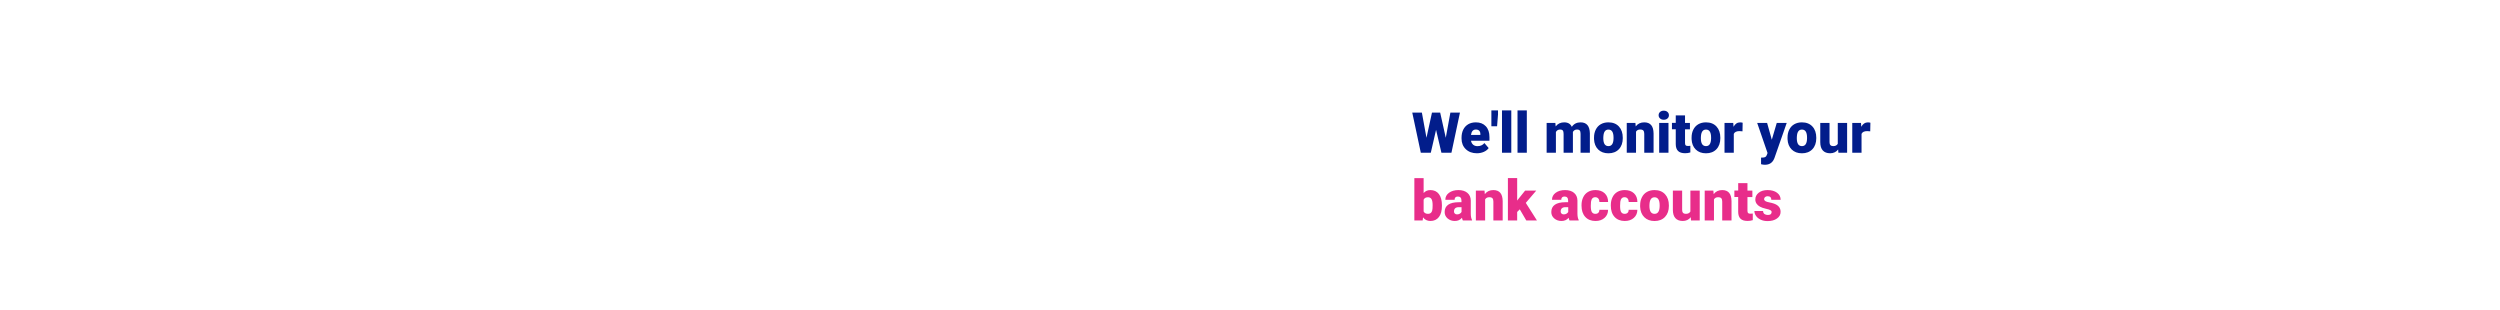
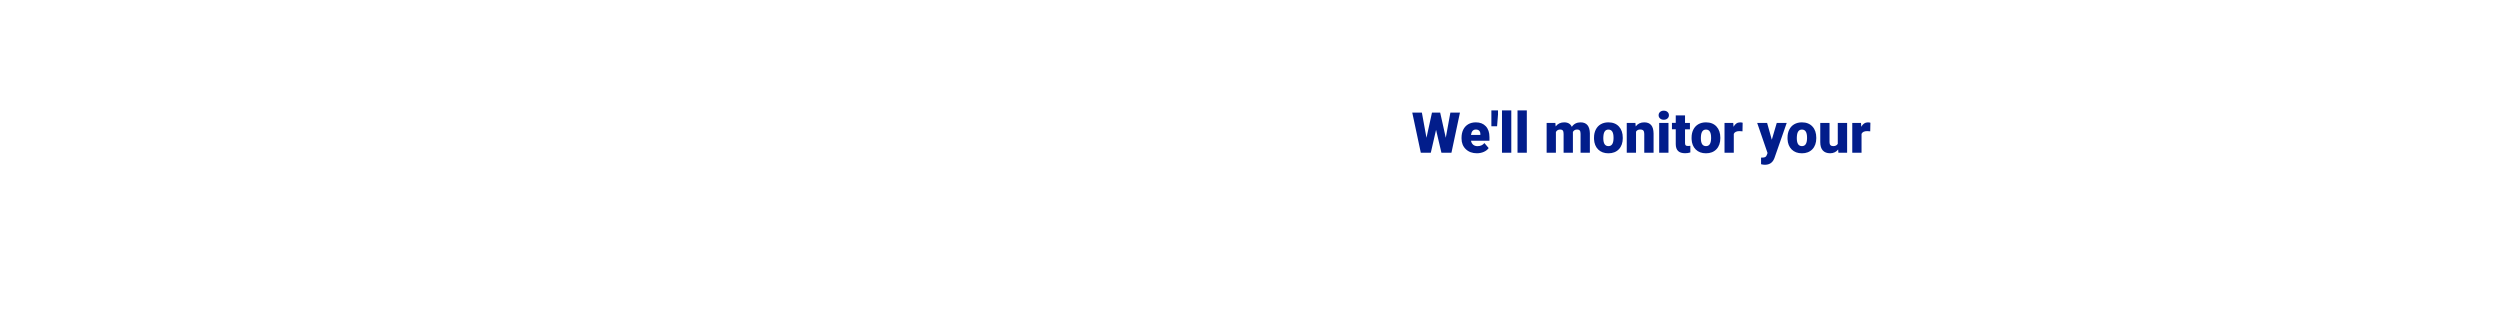
<svg xmlns="http://www.w3.org/2000/svg" id="Layer_1" viewBox="0 0 728 90">
-   <style>.st0{fill:#021d8b}.st1{fill:#e82d8a}</style>
+   <style>.st0{fill:#021d8b}</style>
  <path class="st0" d="M421.01 40.12l1.34-7.33h2.79l-2.48 11.68h-2.92l-1.56-6.66-1.53 6.66h-2.91l-2.49-11.68h2.8l1.34 7.33 1.6-7.33h2.39l1.63 7.33zM430.07 44.63c-1.33 0-2.41-.4-3.23-1.19-.82-.79-1.24-1.83-1.24-3.1v-.22c0-.89.16-1.67.49-2.35.33-.68.81-1.2 1.44-1.58.63-.37 1.38-.56 2.25-.56 1.22 0 2.18.38 2.89 1.14s1.06 1.81 1.06 3.17v1.05h-5.38c.1.49.31.87.63 1.15.33.28.75.42 1.27.42.86 0 1.52-.3 2.01-.9l1.24 1.46c-.34.47-.81.84-1.43 1.11-.63.27-1.29.4-2 .4zm-.31-6.91c-.79 0-1.26.52-1.41 1.57h2.73v-.21c.01-.43-.1-.77-.33-1.01s-.56-.35-.99-.35zM436.21 33.45l-.26 3.31h-1.66v-4.61h1.93v1.3zM440.09 44.47h-2.71V32.15h2.71v12.32zM444.61 44.47h-2.71V32.15h2.71v12.32zM452.92 35.79l.09 1.02c.62-.79 1.44-1.18 2.48-1.18 1.1 0 1.84.44 2.22 1.31.59-.87 1.44-1.31 2.55-1.31 1.76 0 2.66 1.06 2.71 3.19v5.65h-2.71v-5.48c0-.44-.07-.77-.22-.97-.15-.2-.42-.3-.82-.3-.54 0-.93.24-1.2.71l.01.11v5.93h-2.71v-5.46c0-.45-.07-.78-.22-.99-.14-.2-.42-.3-.83-.3-.52 0-.91.24-1.19.71v6.04h-2.7v-8.68h2.54zM464.18 40.05c0-.87.17-1.64.51-2.31s.82-1.2 1.45-1.56c.63-.36 1.37-.55 2.22-.55 1.3 0 2.32.4 3.07 1.21.75.81 1.12 1.9 1.12 3.29v.1c0 1.35-.38 2.43-1.13 3.22-.75.79-1.77 1.19-3.05 1.19-1.24 0-2.23-.37-2.98-1.11s-1.15-1.75-1.21-3.01v-.47zm2.7.17c0 .8.13 1.39.38 1.77.25.37.62.56 1.12.56.96 0 1.45-.74 1.48-2.22v-.27c0-1.56-.5-2.33-1.49-2.33-.9 0-1.39.67-1.47 2.01l-.02.48zM476.23 35.79l.09 1.02c.6-.79 1.43-1.18 2.48-1.18.9 0 1.58.27 2.03.81.45.54.68 1.35.69 2.44v5.59h-2.71v-5.48c0-.44-.09-.76-.26-.97-.18-.21-.5-.31-.96-.31-.53 0-.92.21-1.18.63v6.13h-2.7v-8.68h2.52zM482.99 33.55c0-.39.14-.7.42-.95.28-.25.64-.37 1.08-.37s.8.12 1.08.37.42.56.42.95c0 .39-.14.7-.42.95-.28.25-.64.37-1.08.37s-.8-.12-1.08-.37-.42-.56-.42-.95zm2.87 10.92h-2.71v-8.68h2.71v8.68zM490.68 33.63v2.16h1.43v1.88h-1.43v3.97c0 .33.06.55.18.68s.35.19.7.19c.27 0 .49-.02.67-.05v1.93c-.49.16-.99.23-1.52.23-.93 0-1.62-.22-2.06-.66s-.67-1.1-.67-2v-4.31h-1.11v-1.88h1.11v-2.16h2.7zM492.59 40.05c0-.87.17-1.64.51-2.31s.82-1.2 1.45-1.56c.63-.36 1.37-.55 2.22-.55 1.3 0 2.32.4 3.07 1.21.75.81 1.12 1.9 1.12 3.29v.1c0 1.35-.38 2.43-1.13 3.22-.75.79-1.77 1.19-3.05 1.19-1.24 0-2.23-.37-2.98-1.11s-1.15-1.75-1.21-3.01v-.47zm2.7.17c0 .8.13 1.39.38 1.77.25.37.62.56 1.12.56.96 0 1.45-.74 1.48-2.22v-.27c0-1.56-.5-2.33-1.49-2.33-.9 0-1.39.67-1.47 2.01l-.02.48zM507.41 38.24l-.89-.06c-.85 0-1.4.27-1.64.8v5.5h-2.7V35.8h2.54l.09 1.12c.45-.85 1.09-1.28 1.9-1.28.29 0 .54.03.75.1l-.05 2.5zM515.95 40.69l1.44-4.89h2.9l-3.54 10.13-.15.37c-.5 1.12-1.39 1.68-2.66 1.68-.35 0-.72-.05-1.12-.16v-1.93h.35c.38 0 .67-.05.87-.16.2-.11.35-.31.45-.59l.22-.58-3.02-8.77h2.89l1.37 4.9zM520.53 40.05c0-.87.17-1.64.51-2.31.34-.68.82-1.2 1.45-1.56.63-.36 1.37-.55 2.22-.55 1.3 0 2.32.4 3.07 1.21.75.81 1.12 1.9 1.12 3.29v.1c0 1.35-.38 2.43-1.13 3.22-.75.79-1.77 1.19-3.05 1.19-1.24 0-2.23-.37-2.98-1.11-.75-.74-1.15-1.75-1.21-3.01v-.47zm2.7.17c0 .8.13 1.39.38 1.77.25.37.62.56 1.12.56.96 0 1.45-.74 1.48-2.22v-.27c0-1.56-.5-2.33-1.49-2.33-.9 0-1.39.67-1.47 2.01l-.02.48zM535.27 43.53c-.57.73-1.35 1.1-2.32 1.1-.95 0-1.67-.28-2.16-.83-.49-.55-.73-1.35-.73-2.39v-5.62h2.7v5.64c0 .74.36 1.12 1.08 1.12.62 0 1.06-.22 1.32-.67v-6.09h2.72v8.68h-2.54l-.07-.94zM544.61 38.24l-.89-.06c-.85 0-1.4.27-1.64.8v5.5h-2.7V35.8h2.54l.09 1.12c.45-.85 1.09-1.28 1.9-1.28.29 0 .54.03.75.1l-.05 2.5z" />
-   <path class="st1" d="M419.89 59.92c0 1.42-.29 2.52-.88 3.28-.59.77-1.42 1.15-2.49 1.15-.88 0-1.59-.35-2.13-1.05l-.11.89h-2.42V51.87h2.7v4.34c.5-.57 1.15-.86 1.95-.86 1.08 0 1.92.39 2.5 1.16.59.78.88 1.87.88 3.27v.14zm-2.71-.17c0-.83-.11-1.43-.33-1.78-.22-.35-.56-.53-1.02-.53-.61 0-1.03.23-1.27.7v3.44c.23.46.66.69 1.28.69.64 0 1.04-.31 1.21-.93.09-.31.13-.84.13-1.59zM425.98 64.19c-.1-.18-.18-.44-.26-.78-.5.63-1.19.94-2.09.94-.82 0-1.51-.25-2.09-.74-.57-.49-.86-1.12-.86-1.87 0-.94.35-1.65 1.04-2.13.7-.48 1.71-.72 3.03-.72h.83v-.46c0-.8-.35-1.2-1.04-1.2-.64 0-.96.32-.96.95h-2.7c0-.84.36-1.52 1.07-2.04.71-.52 1.63-.79 2.73-.79s1.98.27 2.62.81c.64.54.97 1.28.99 2.22v3.84c.01.8.13 1.41.37 1.83v.14h-2.68zm-1.7-1.76c.34 0 .62-.07.84-.22.22-.14.38-.31.48-.49v-1.39h-.79c-.94 0-1.41.42-1.41 1.27 0 .25.08.45.25.6.16.15.38.23.63.23zM432.29 55.51l.09 1.02c.6-.79 1.43-1.18 2.48-1.18.9 0 1.58.27 2.03.81.45.54.68 1.35.69 2.44v5.59h-2.71v-5.48c0-.44-.09-.76-.26-.97-.18-.21-.5-.31-.96-.31-.53 0-.92.21-1.18.63v6.13h-2.7v-8.68h2.52zM442.56 60.96l-.76.76v2.47h-2.7V51.86h2.7v6.55l.27-.36 2.04-2.54h3.24l-3.04 3.57 3.24 5.11h-3.1l-1.89-3.23zM457.04 64.19c-.1-.18-.18-.44-.26-.78-.5.63-1.19.94-2.09.94-.82 0-1.51-.25-2.09-.74s-.86-1.12-.86-1.87c0-.94.35-1.65 1.04-2.13.7-.48 1.71-.72 3.03-.72h.83v-.46c0-.8-.35-1.2-1.04-1.2-.64 0-.96.32-.96.95h-2.7c0-.84.36-1.52 1.07-2.04.71-.52 1.63-.79 2.73-.79 1.11 0 1.98.27 2.62.81.64.54.97 1.28.99 2.22v3.84c.01.8.13 1.41.37 1.83v.14h-2.68zm-1.69-1.76c.34 0 .62-.07.84-.22.22-.14.38-.31.48-.49v-1.39h-.79c-.94 0-1.41.42-1.41 1.27 0 .25.08.45.25.6.16.15.37.23.63.23zM464.55 62.27c.38 0 .67-.1.88-.31s.31-.49.3-.86h2.54c0 .95-.34 1.73-1.02 2.34-.68.61-1.56.91-2.64.91-1.26 0-2.26-.4-2.98-1.19-.73-.79-1.09-1.89-1.09-3.29v-.11c0-.88.16-1.65.49-2.32.32-.67.79-1.19 1.4-1.55.61-.36 1.33-.54 2.17-.54 1.13 0 2.02.31 2.69.94.66.63.99 1.47.99 2.54h-2.54c0-.45-.11-.79-.33-1.04-.22-.24-.51-.36-.88-.36-.7 0-1.11.45-1.23 1.34-.04.28-.06.67-.06 1.17 0 .87.1 1.48.31 1.81s.54.52 1 .52zM473.08 62.27c.38 0 .67-.1.88-.31s.31-.49.3-.86h2.54c0 .95-.34 1.73-1.02 2.34-.68.61-1.56.91-2.64.91-1.26 0-2.26-.4-2.98-1.19-.73-.79-1.09-1.89-1.09-3.29v-.11c0-.88.16-1.65.49-2.32.32-.67.79-1.19 1.4-1.55.61-.36 1.33-.54 2.17-.54 1.13 0 2.02.31 2.69.94.66.63.99 1.47.99 2.54h-2.54c0-.45-.11-.79-.33-1.04-.22-.24-.51-.36-.88-.36-.7 0-1.11.45-1.23 1.34-.04.28-.06.67-.06 1.17 0 .87.1 1.48.31 1.81s.55.52 1 .52zM477.61 59.77c0-.87.17-1.64.51-2.31.34-.68.82-1.2 1.45-1.56s1.37-.55 2.22-.55c1.3 0 2.32.4 3.07 1.21.75.81 1.12 1.9 1.12 3.29v.1c0 1.35-.38 2.43-1.13 3.22-.75.79-1.77 1.19-3.05 1.19-1.24 0-2.23-.37-2.98-1.11-.75-.74-1.15-1.75-1.21-3.01v-.47zm2.7.17c0 .8.13 1.39.38 1.77.25.37.62.56 1.12.56.96 0 1.45-.74 1.48-2.22v-.27c0-1.56-.5-2.33-1.49-2.33-.9 0-1.39.67-1.47 2.01l-.02.48zM492.35 63.25c-.57.73-1.35 1.1-2.32 1.1-.95 0-1.67-.28-2.16-.83-.49-.55-.73-1.35-.73-2.39v-5.62h2.7v5.64c0 .74.36 1.12 1.08 1.12.62 0 1.06-.22 1.32-.67v-6.09h2.72v8.68h-2.54l-.07-.94zM498.93 55.51l.09 1.02c.6-.79 1.43-1.18 2.48-1.18.9 0 1.58.27 2.03.81.45.54.68 1.35.69 2.44v5.59h-2.71v-5.48c0-.44-.09-.76-.26-.97-.18-.21-.5-.31-.96-.31-.53 0-.92.21-1.18.63v6.13h-2.7v-8.68h2.52zM508.86 53.35v2.16h1.43v1.88h-1.43v3.97c0 .33.06.55.18.68s.35.19.7.19c.27 0 .49-.02.67-.05v1.93c-.49.16-.99.23-1.52.23-.93 0-1.62-.22-2.06-.66-.44-.44-.67-1.1-.67-2v-4.31h-1.11v-1.88h1.11v-2.16h2.7zM515.9 61.75c0-.23-.12-.41-.36-.55-.24-.14-.7-.28-1.37-.43-.67-.15-1.23-.35-1.67-.59-.44-.24-.77-.54-1-.89a2.14 2.14 0 0 1-.35-1.2c0-.8.33-1.45.99-1.97.66-.52 1.52-.77 2.58-.77 1.14 0 2.06.26 2.76.78s1.04 1.2 1.04 2.05h-2.71c0-.7-.37-1.04-1.1-1.04-.28 0-.52.08-.71.24-.19.16-.29.35-.29.59s.12.44.35.59c.24.15.61.27 1.13.37.52.1.97.21 1.36.35 1.31.45 1.96 1.25 1.96 2.42 0 .79-.35 1.44-1.06 1.93-.7.5-1.61.75-2.73.75-.74 0-1.41-.13-1.99-.4-.58-.27-1.04-.63-1.36-1.09s-.49-.94-.49-1.45h2.53c.01.4.14.69.4.88.26.18.59.28.99.28.37 0 .65-.07.83-.22.18-.19.27-.39.27-.63z" />
</svg>
